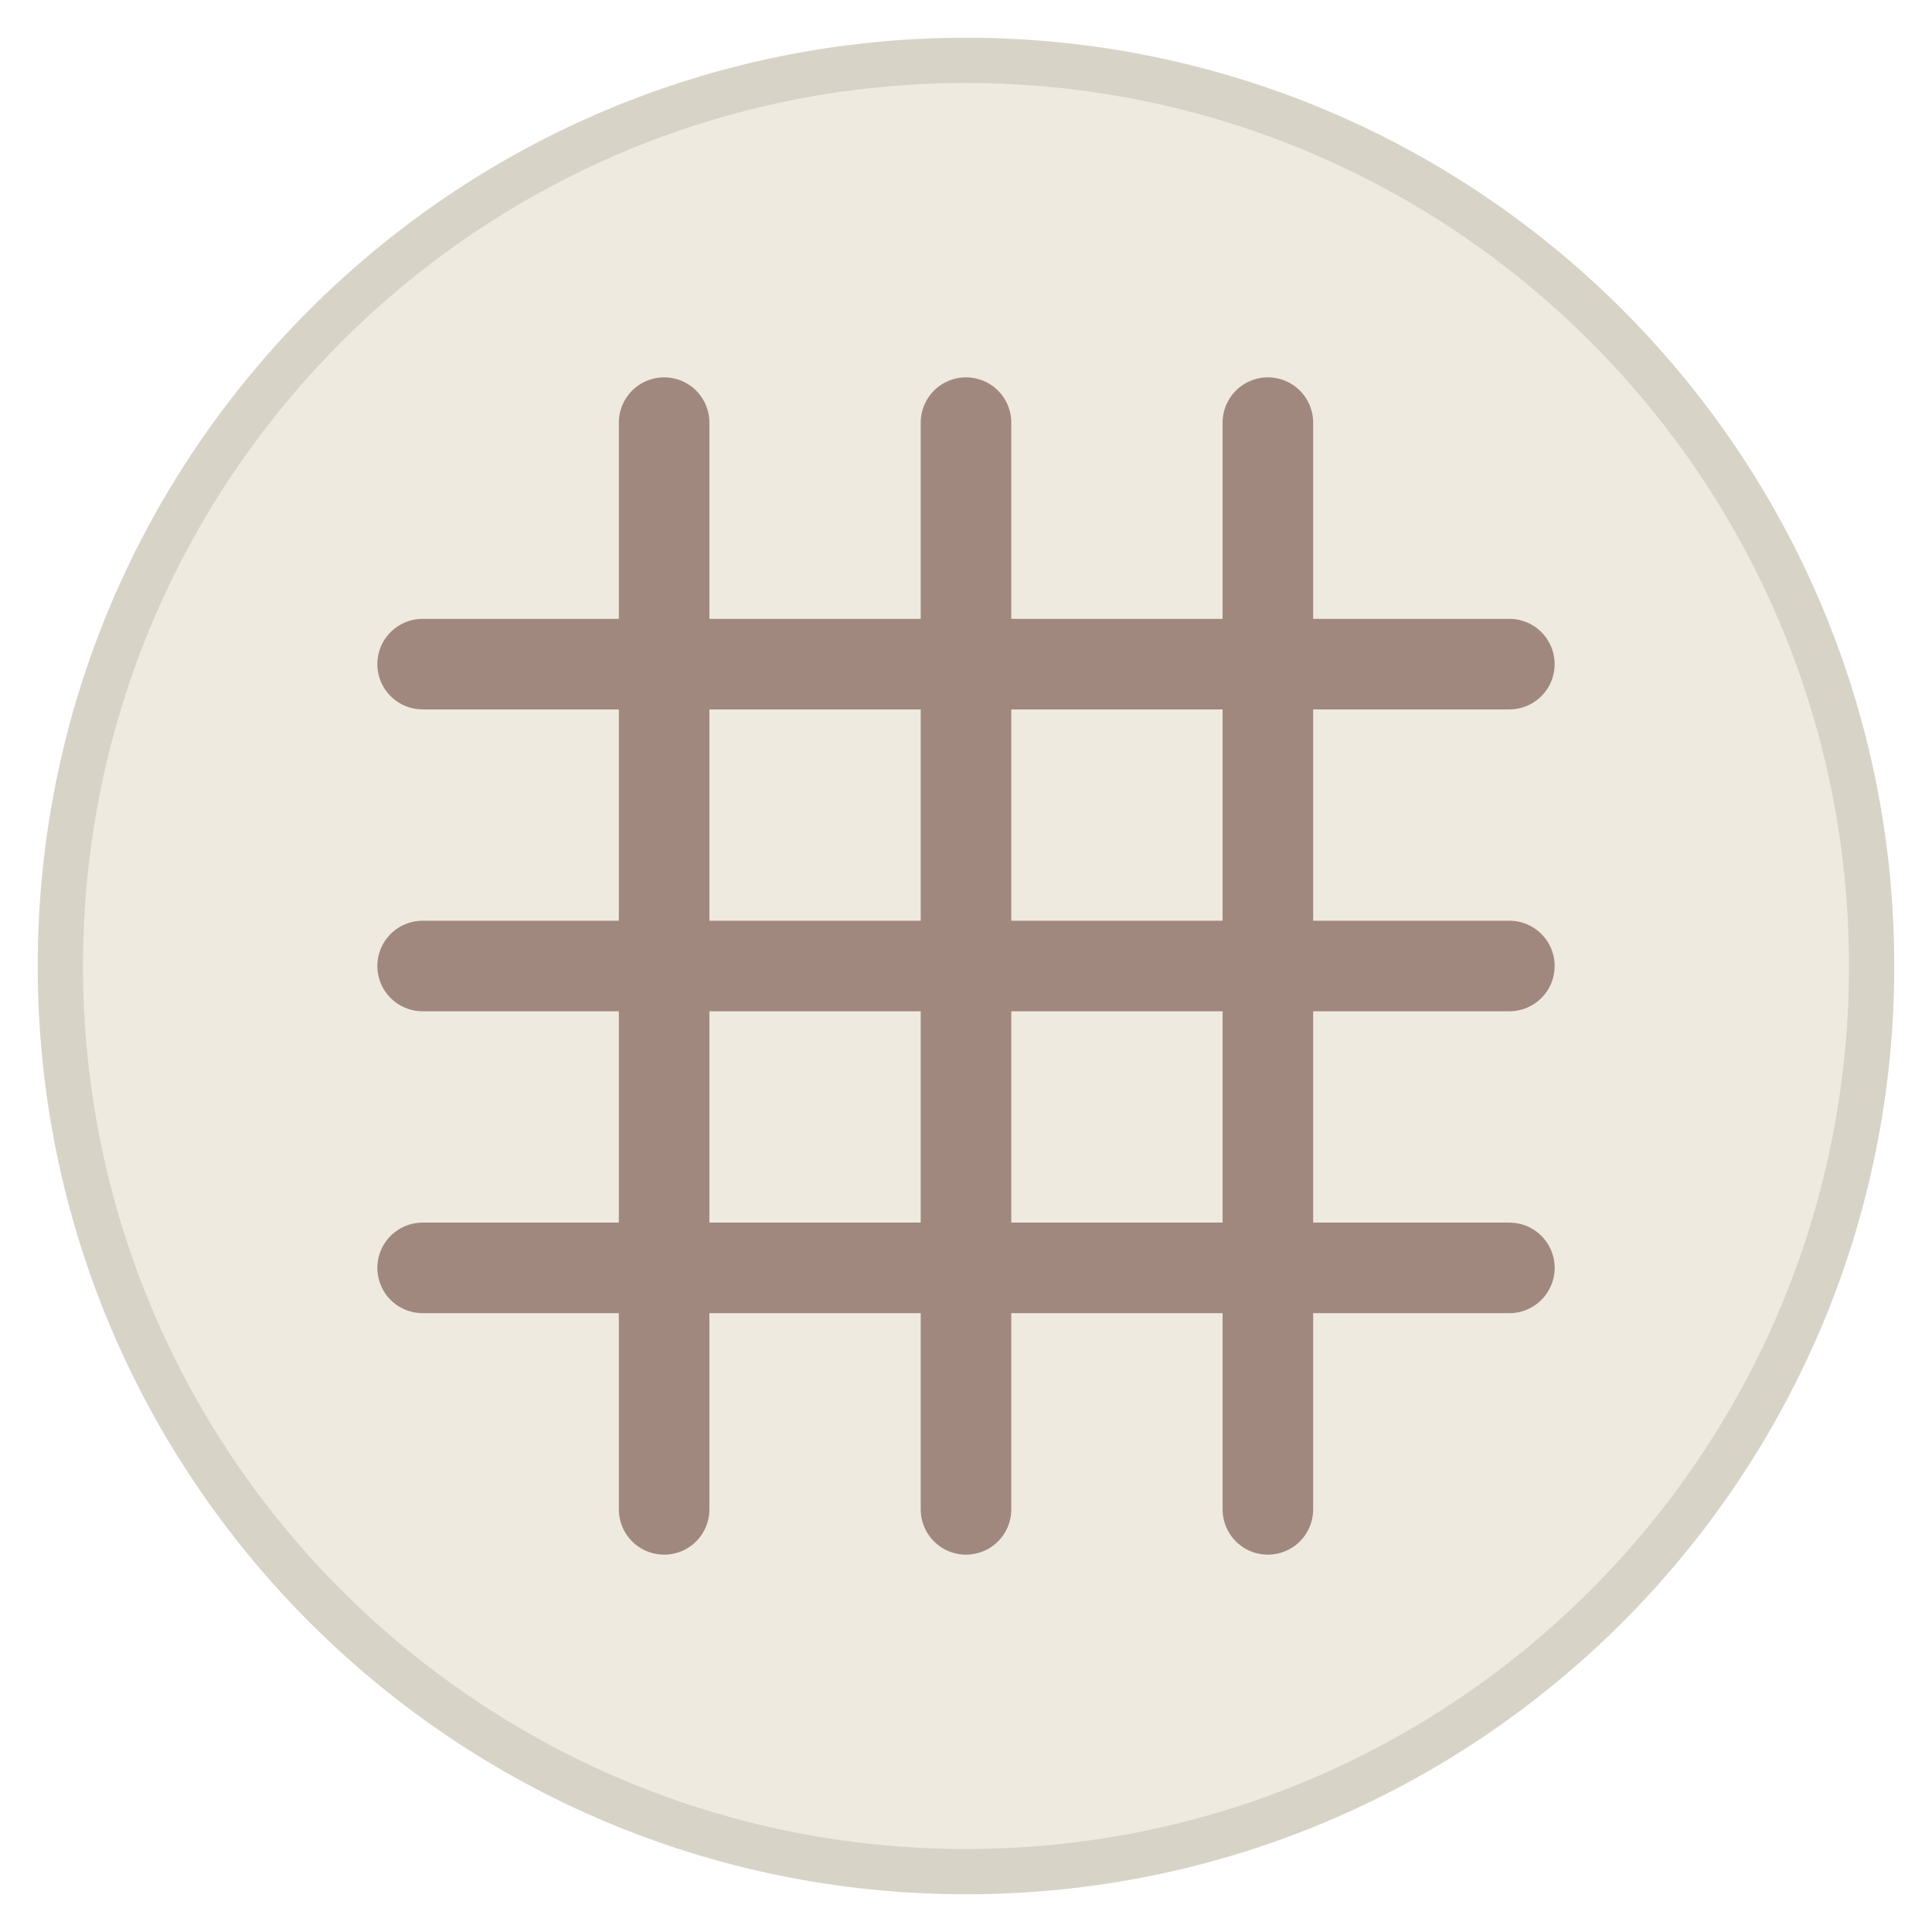
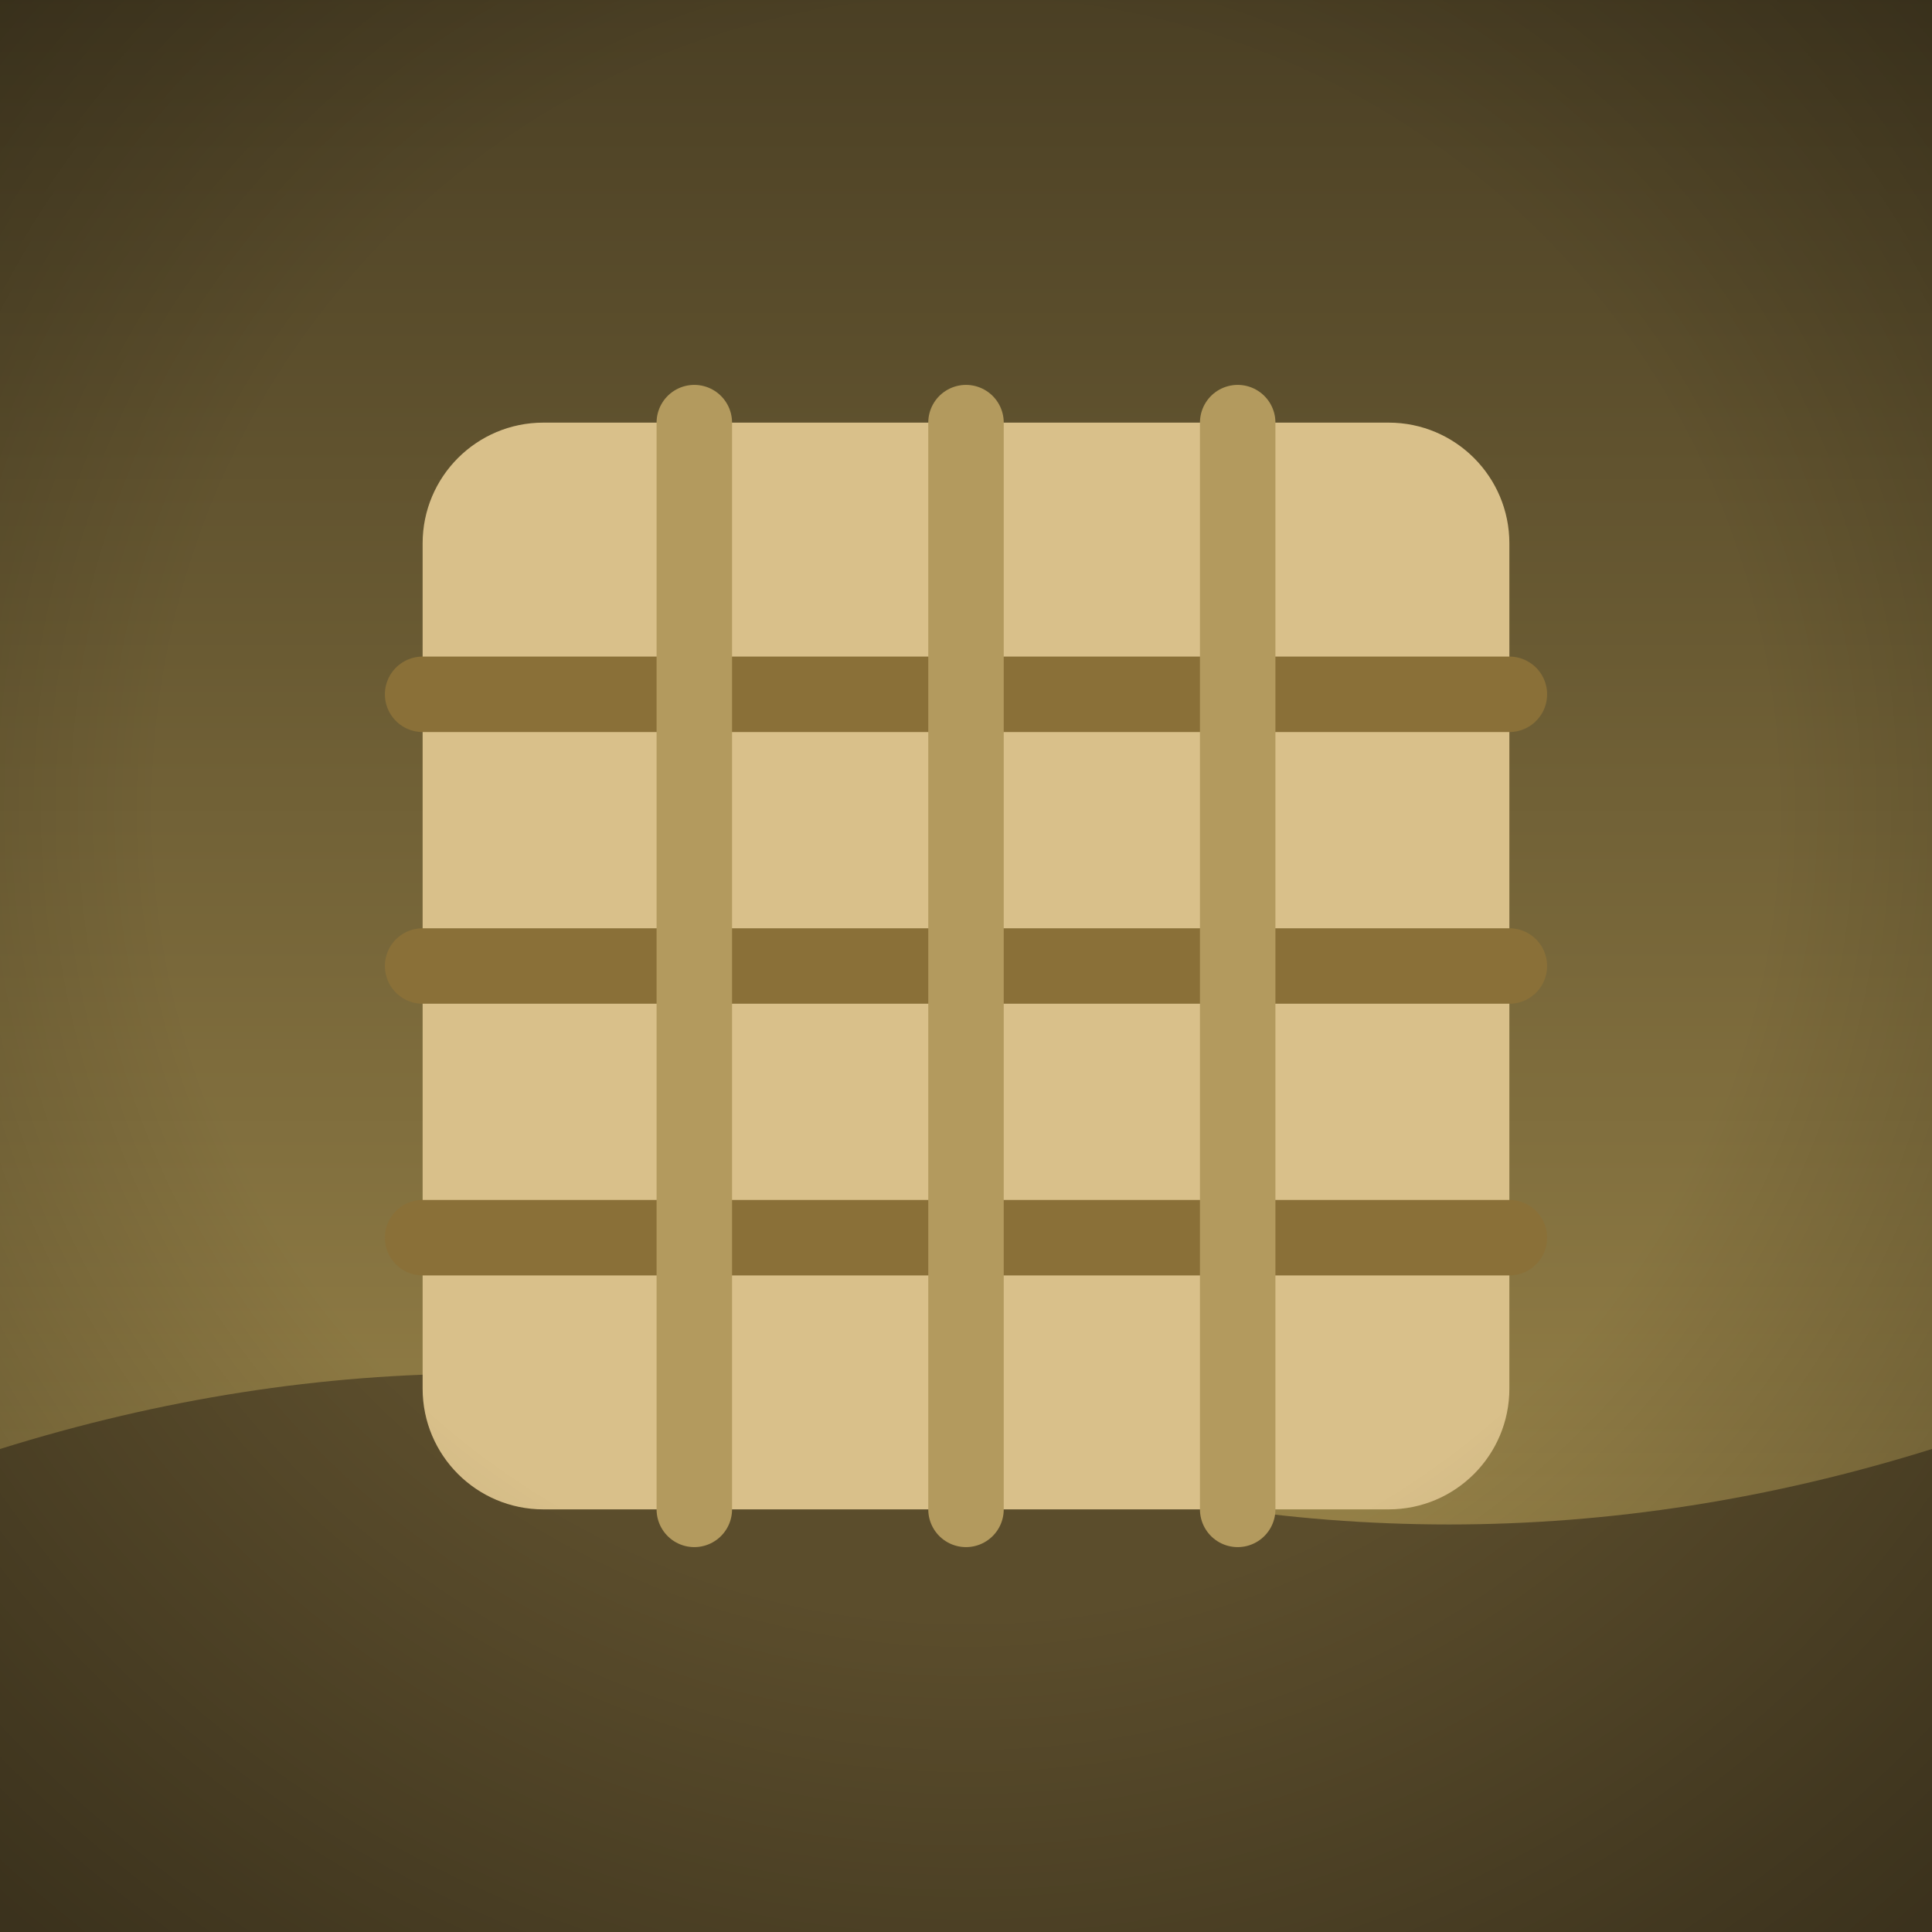
- <svg xmlns="http://www.w3.org/2000/svg" viewBox="0 0 64 64" width="64" height="64" role="img">
-   <circle cx="32" cy="32" r="30" fill="#efeae0" stroke="#d8d3c7" stroke-width="1.5" />
-   <path d="M14 22h36 M14 32h36 M14 42h36 M22 14v36 M32 14v36 M42 14v36" fill="none" stroke="#a1887f" stroke-width="3" stroke-linecap="round" stroke-linejoin="round" />
+ <svg xmlns="http://www.w3.org/2000/svg" viewBox="0 0 128 128" width="128" height="128" role="img">
+   <defs>
+     <linearGradient id="bg" x1="0" y1="0" x2="0" y2="1">
+       <stop offset="0" stop-color="#4a3f24" />
+       <stop offset="1" stop-color="#a89150" />
+     </linearGradient>
+     <radialGradient id="vig" cx="0.5" cy="0.42" r="0.75">
+       <stop offset="0.55" stop-color="#000" stop-opacity="0" />
+       <stop offset="1" stop-color="#000" stop-opacity="0.35" />
+     </radialGradient>
+   </defs>
+   <rect width="128" height="128" fill="url(#bg)" />
+   <path d="M0 128V96q32-10 64 0t64 0V128z" fill="#5b4d2c" />
+   <rect x="28" y="28" width="72" height="72" rx="8" fill="#d9c08a" />
+   <path d="M28 46h72M28 64h72M28 82h72" fill="none" stroke="#8a7038" stroke-width="5" stroke-linecap="round" stroke-linejoin="round" />
+   <path d="M46 28v72M64 28v72M82 28v72" fill="none" stroke="#b39a5e" stroke-width="5" stroke-linecap="round" stroke-linejoin="round" />
+   <rect width="128" height="128" fill="url(#vig)" />
</svg>
